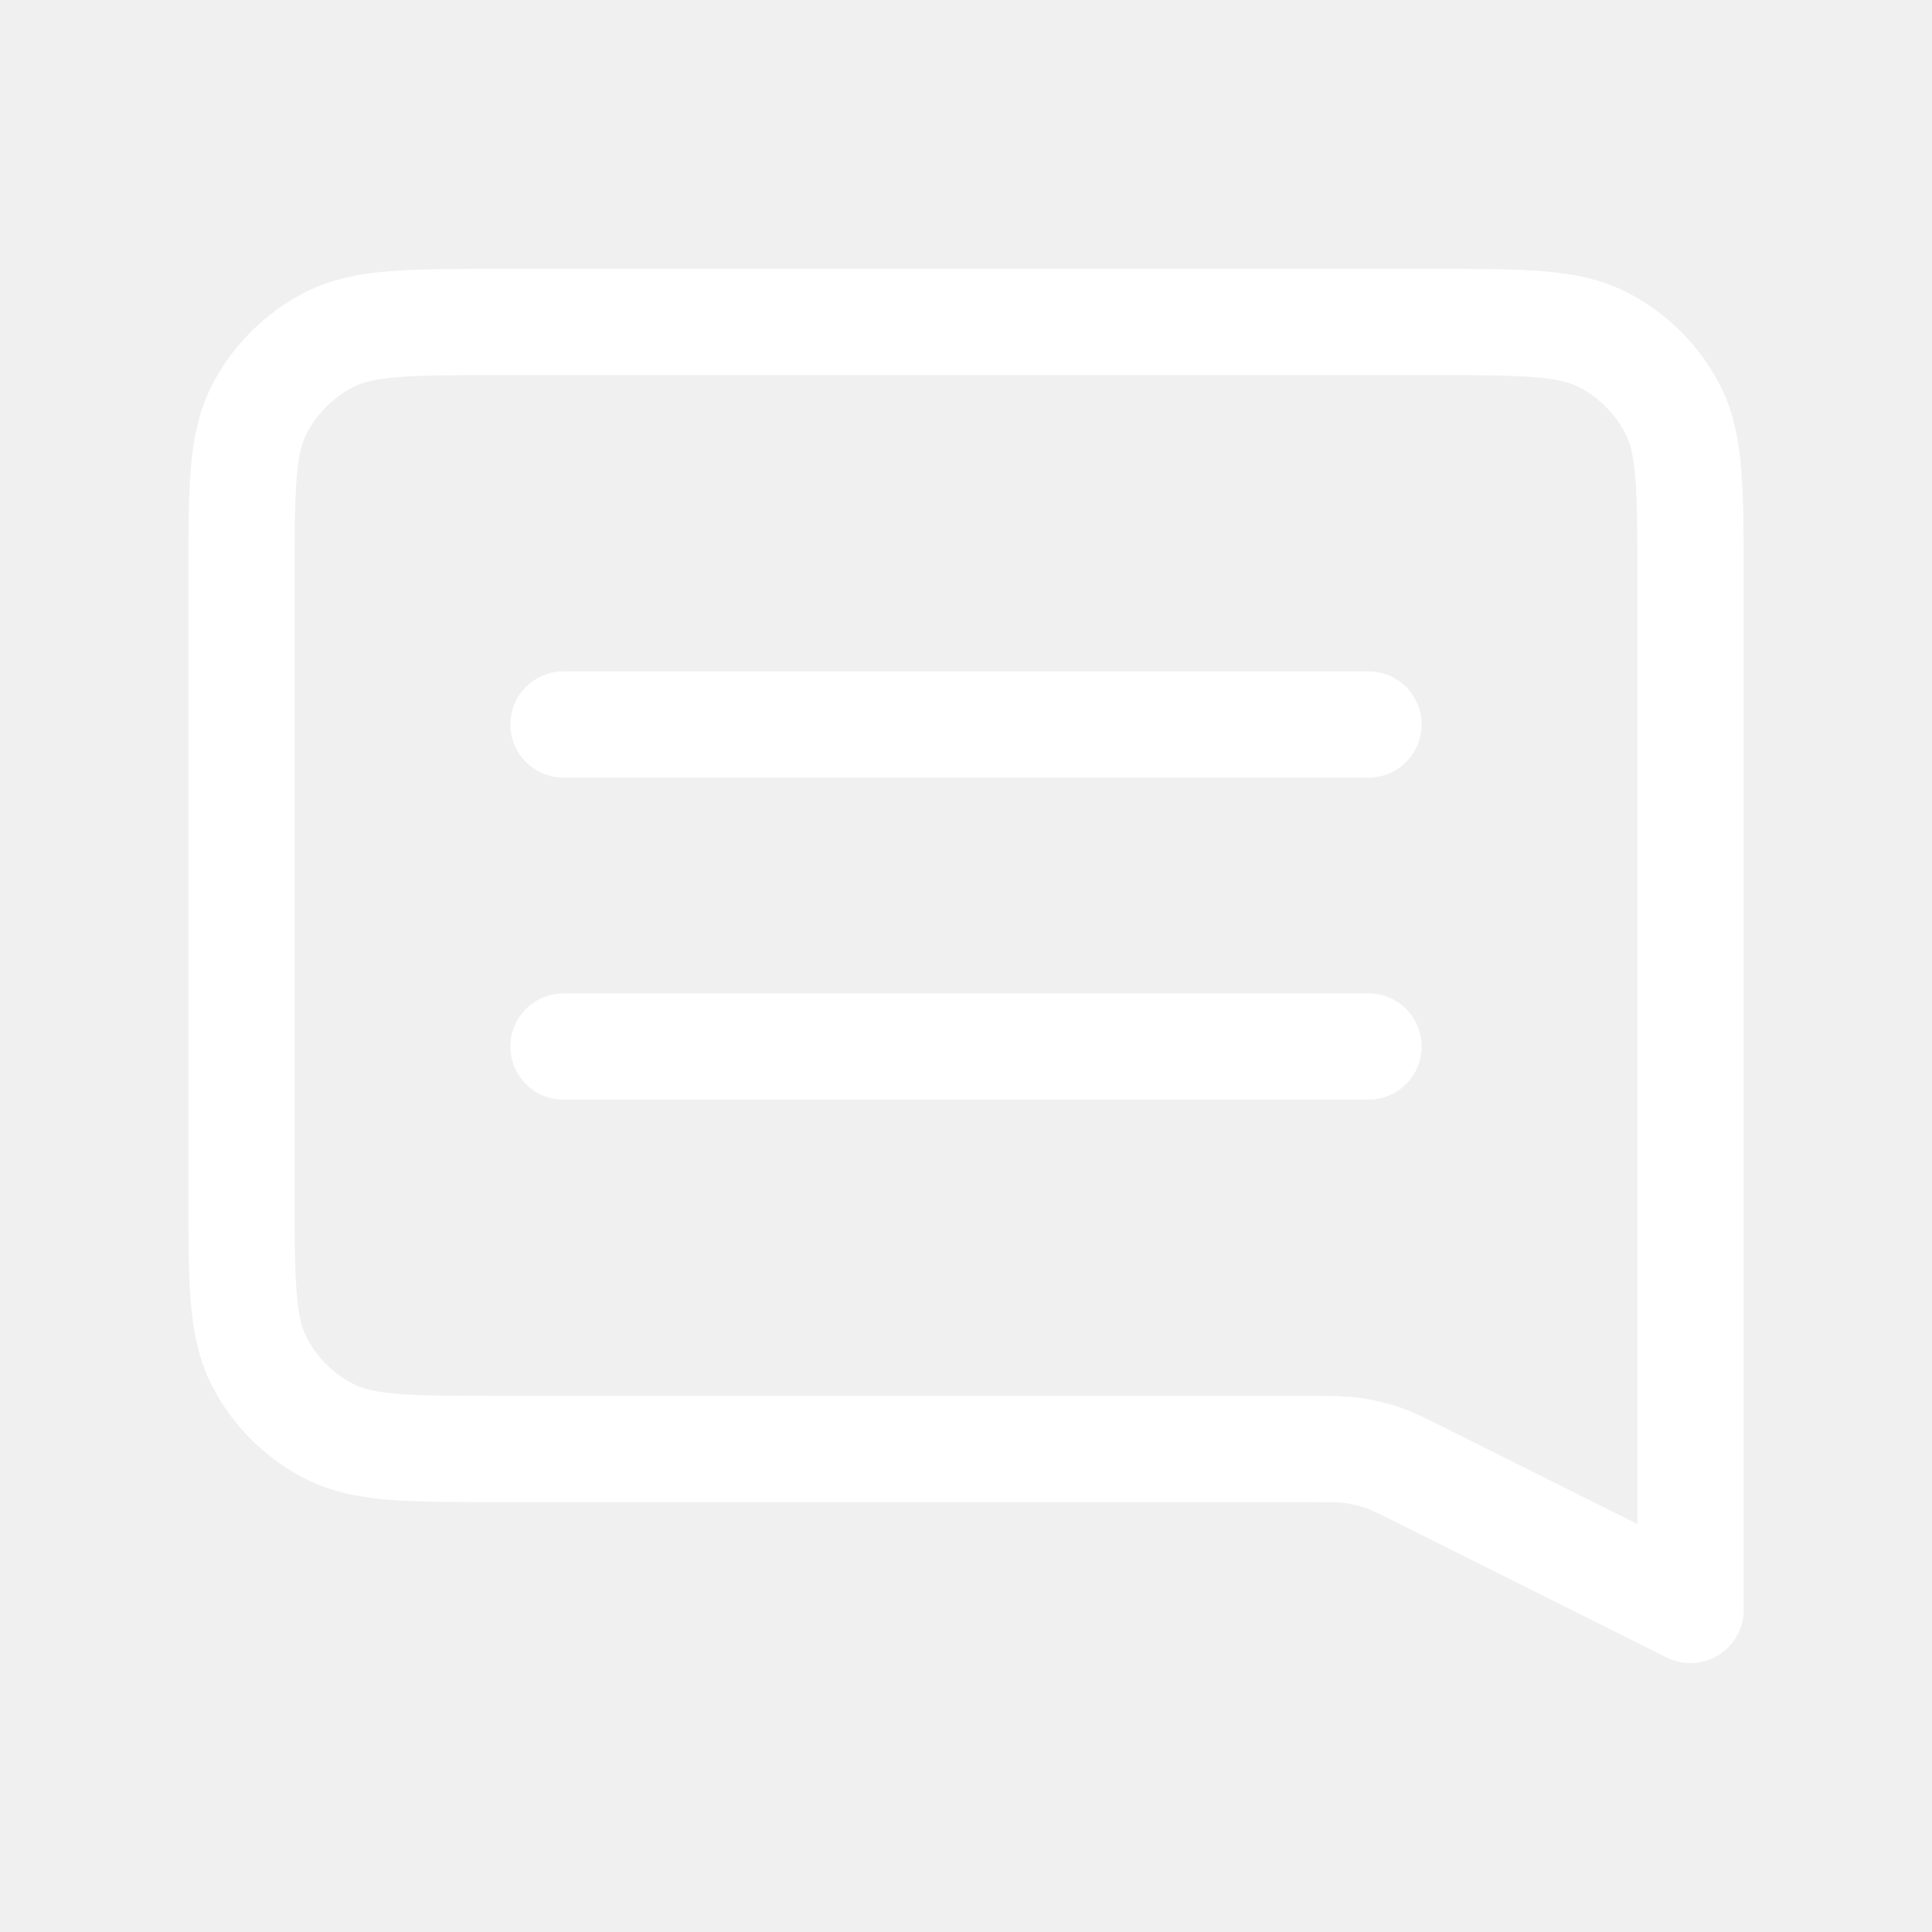
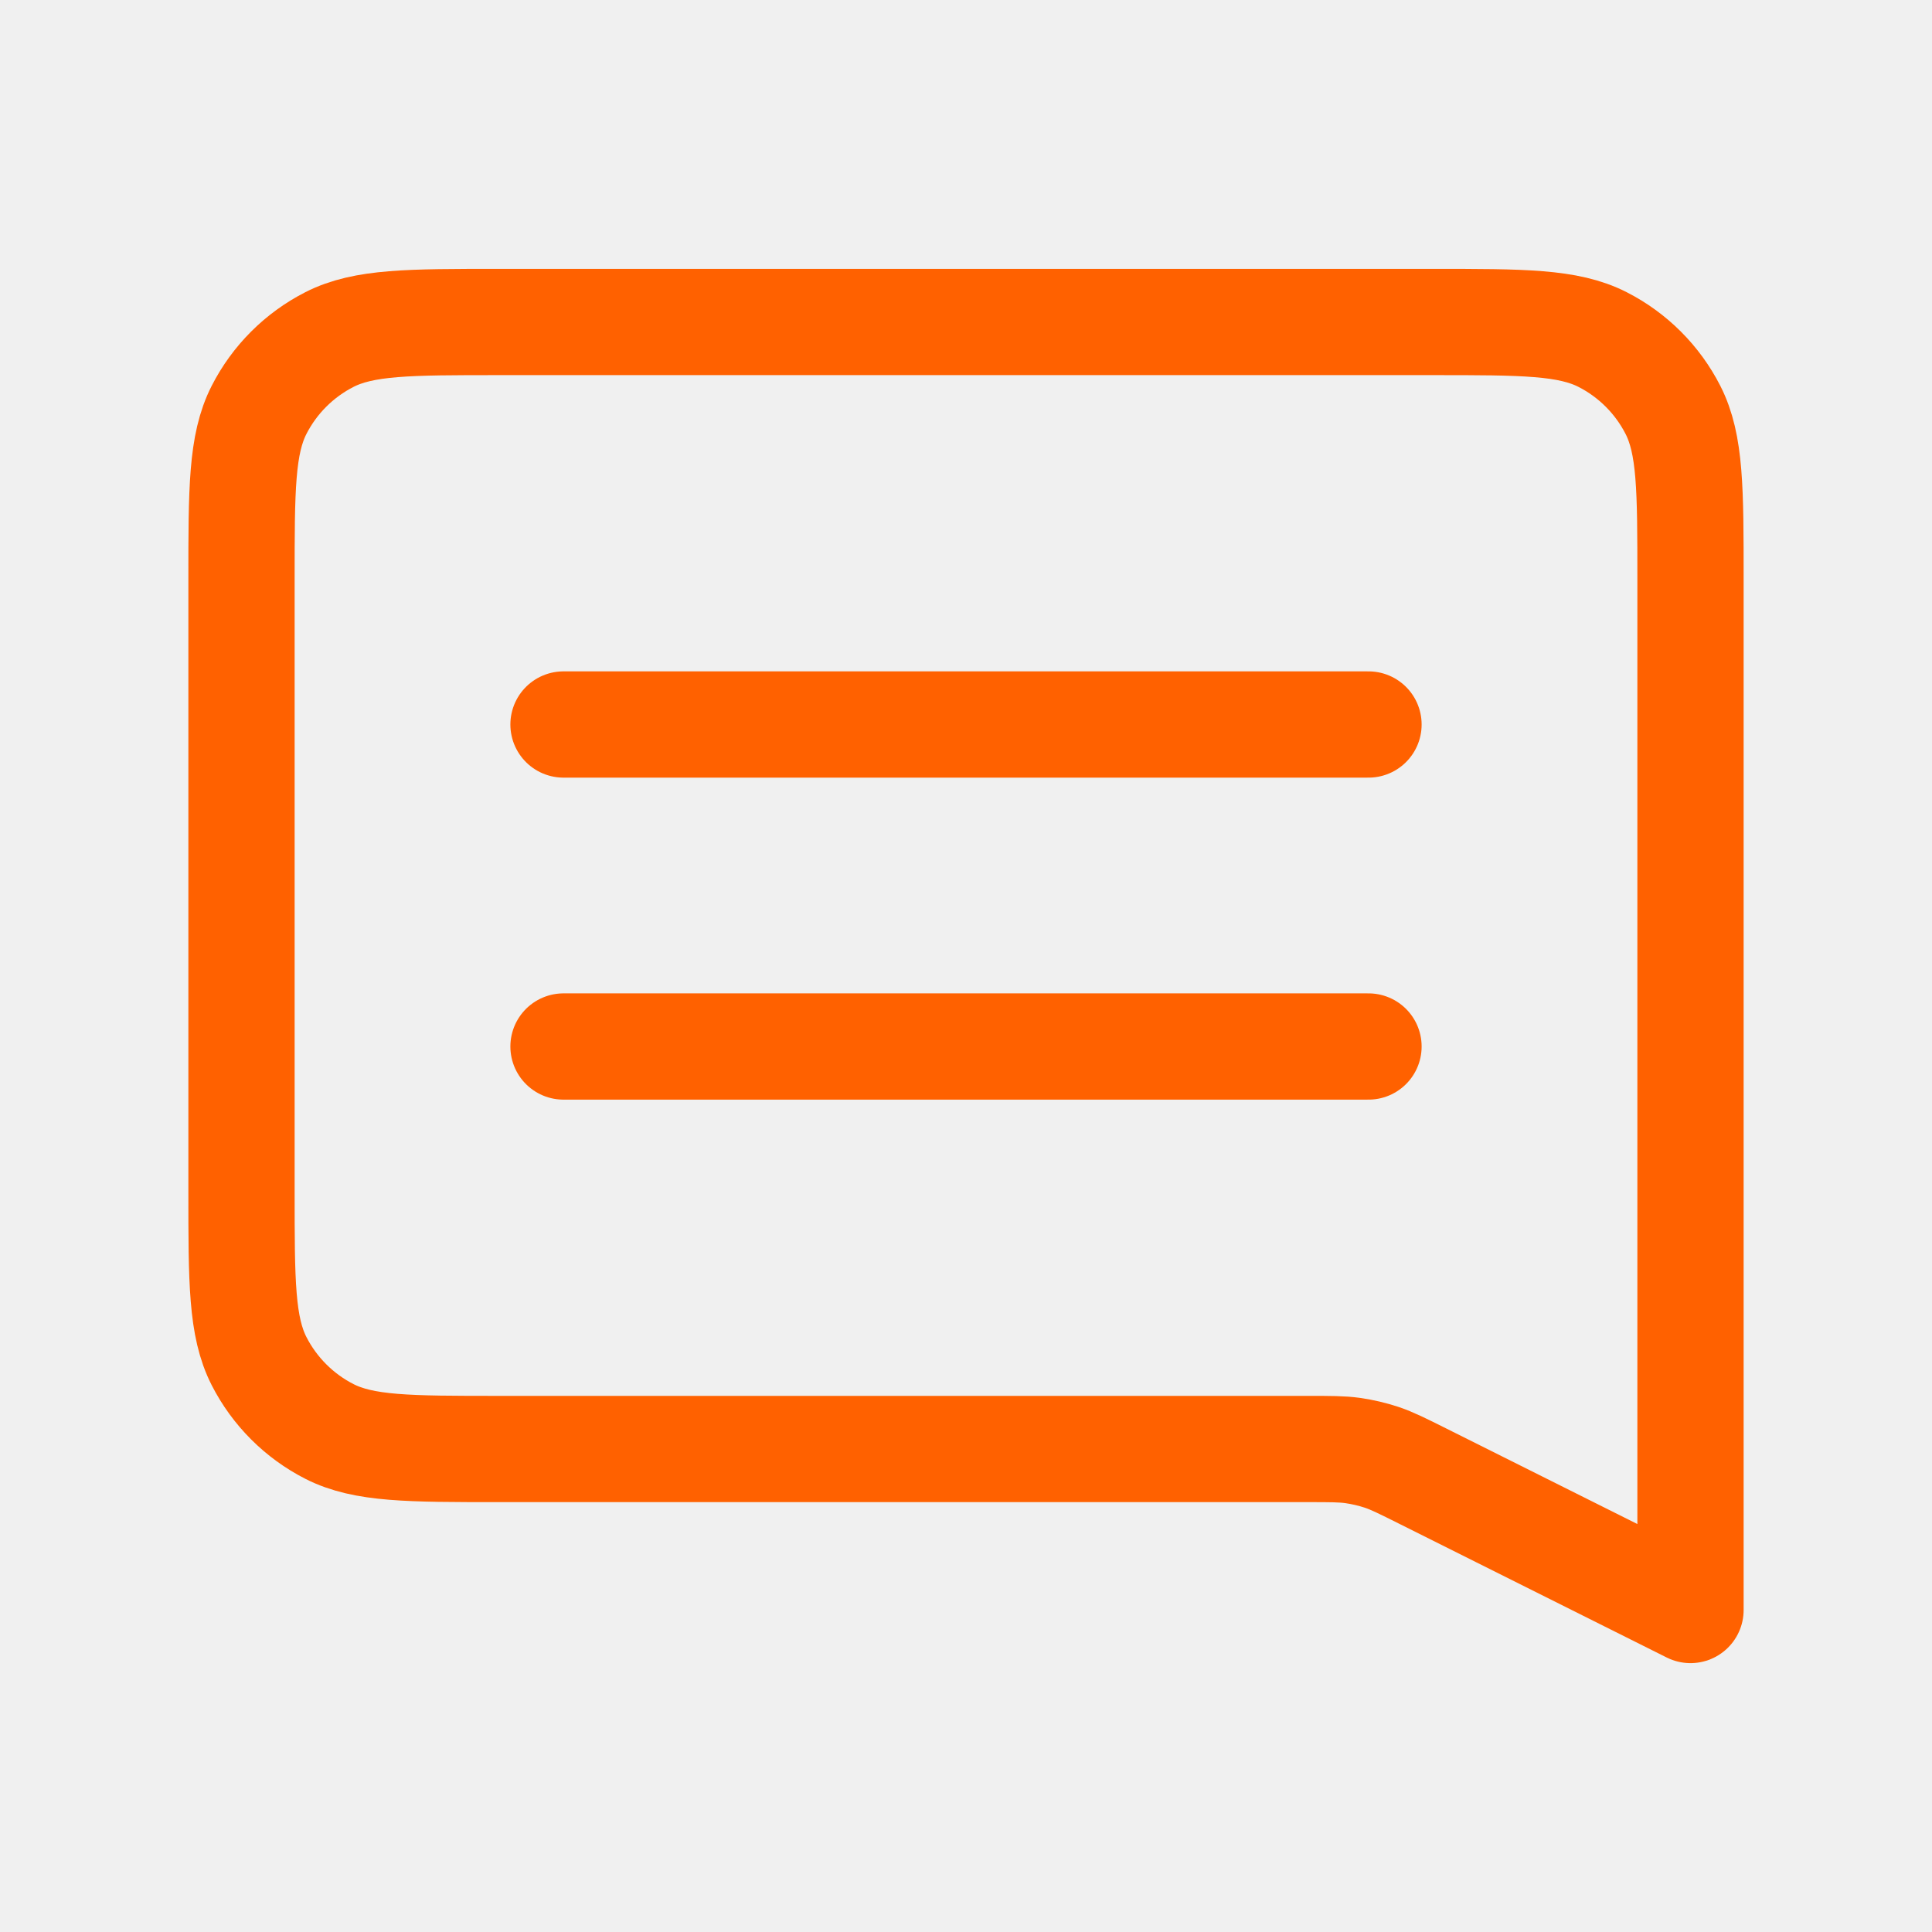
- <svg xmlns="http://www.w3.org/2000/svg" width="24px" height="24px" viewBox="0 0 24 24" fill="none" stroke="#ffffff">
+ <svg xmlns="http://www.w3.org/2000/svg" width="24px" height="24px" viewBox="0 0 24 24" fill="none" stroke="#FF6100">
  <g id="SVGRepo_bgCarrier" stroke-width="0" />
  <g id="SVGRepo_tracerCarrier" stroke-linecap="round" stroke-linejoin="round" />
  <g id="SVGRepo_iconCarrier">
-     <path d="M7 9H17M7 13H17M21 20L17.676 18.338C17.424 18.212 17.298 18.149 17.166 18.104C17.048 18.065 16.928 18.037 16.805 18.019C16.667 18 16.526 18 16.245 18H6.2C5.08 18 4.52 18 4.092 17.782C3.716 17.59 3.41 17.284 3.218 16.908C3 16.48 3 15.92 3 14.8V7.2C3 6.08 3 5.52 3.218 5.092C3.41 4.716 3.716 4.41 4.092 4.218C4.52 4 5.08 4 6.2 4H17.8C18.92 4 19.48 4 19.908 4.218C20.284 4.41 20.59 4.716 20.782 5.092C21 5.52 21 6.08 21 7.2V20Z" stroke="#ffffff" stroke-width="1.32" stroke-linecap="round" stroke-linejoin="round" />
+     <path d="M7 9H17M7 13H17M21 20L17.676 18.338C17.424 18.212 17.298 18.149 17.166 18.104C17.048 18.065 16.928 18.037 16.805 18.019C16.667 18 16.526 18 16.245 18H6.2C5.08 18 4.52 18 4.092 17.782C3.716 17.59 3.41 17.284 3.218 16.908C3 16.48 3 15.92 3 14.8V7.2C3 6.08 3 5.52 3.218 5.092C3.41 4.716 3.716 4.41 4.092 4.218C4.52 4 5.08 4 6.2 4H17.8C18.92 4 19.48 4 19.908 4.218C20.284 4.41 20.59 4.716 20.782 5.092C21 5.52 21 6.08 21 7.2V20Z" stroke="#FF6100" stroke-width="1.32" stroke-linecap="round" stroke-linejoin="round" />
  </g>
</svg>
